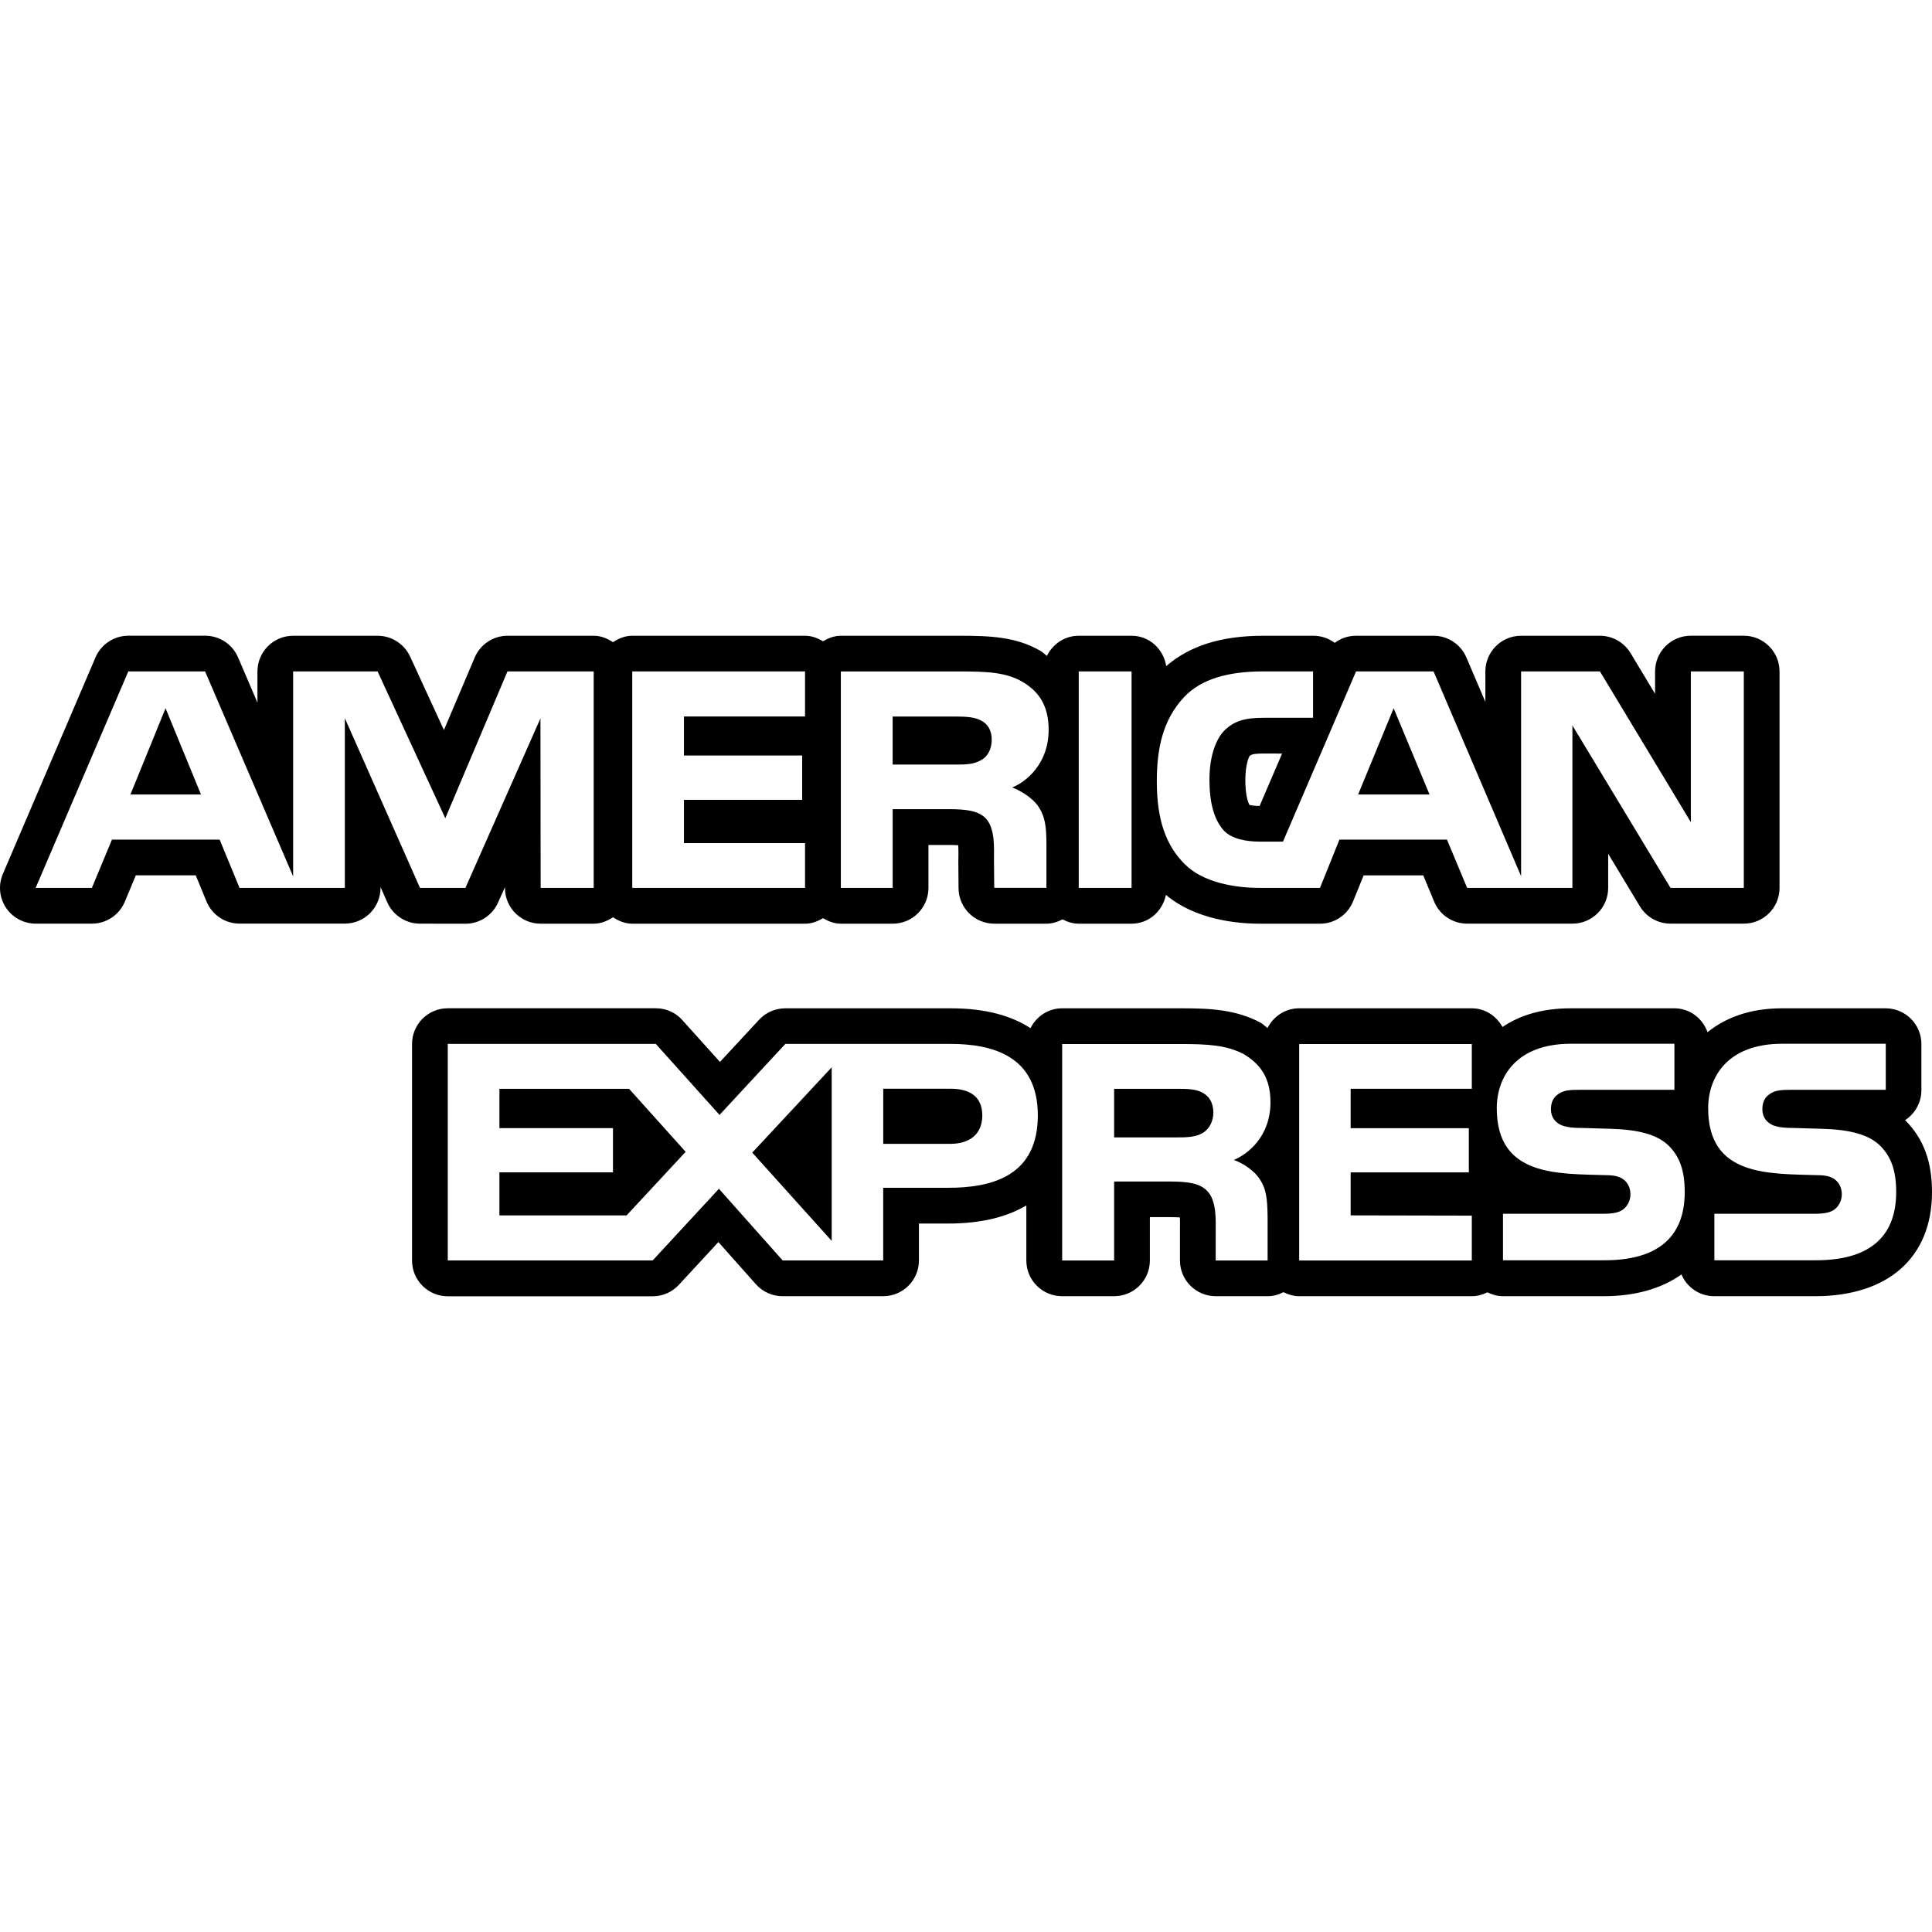
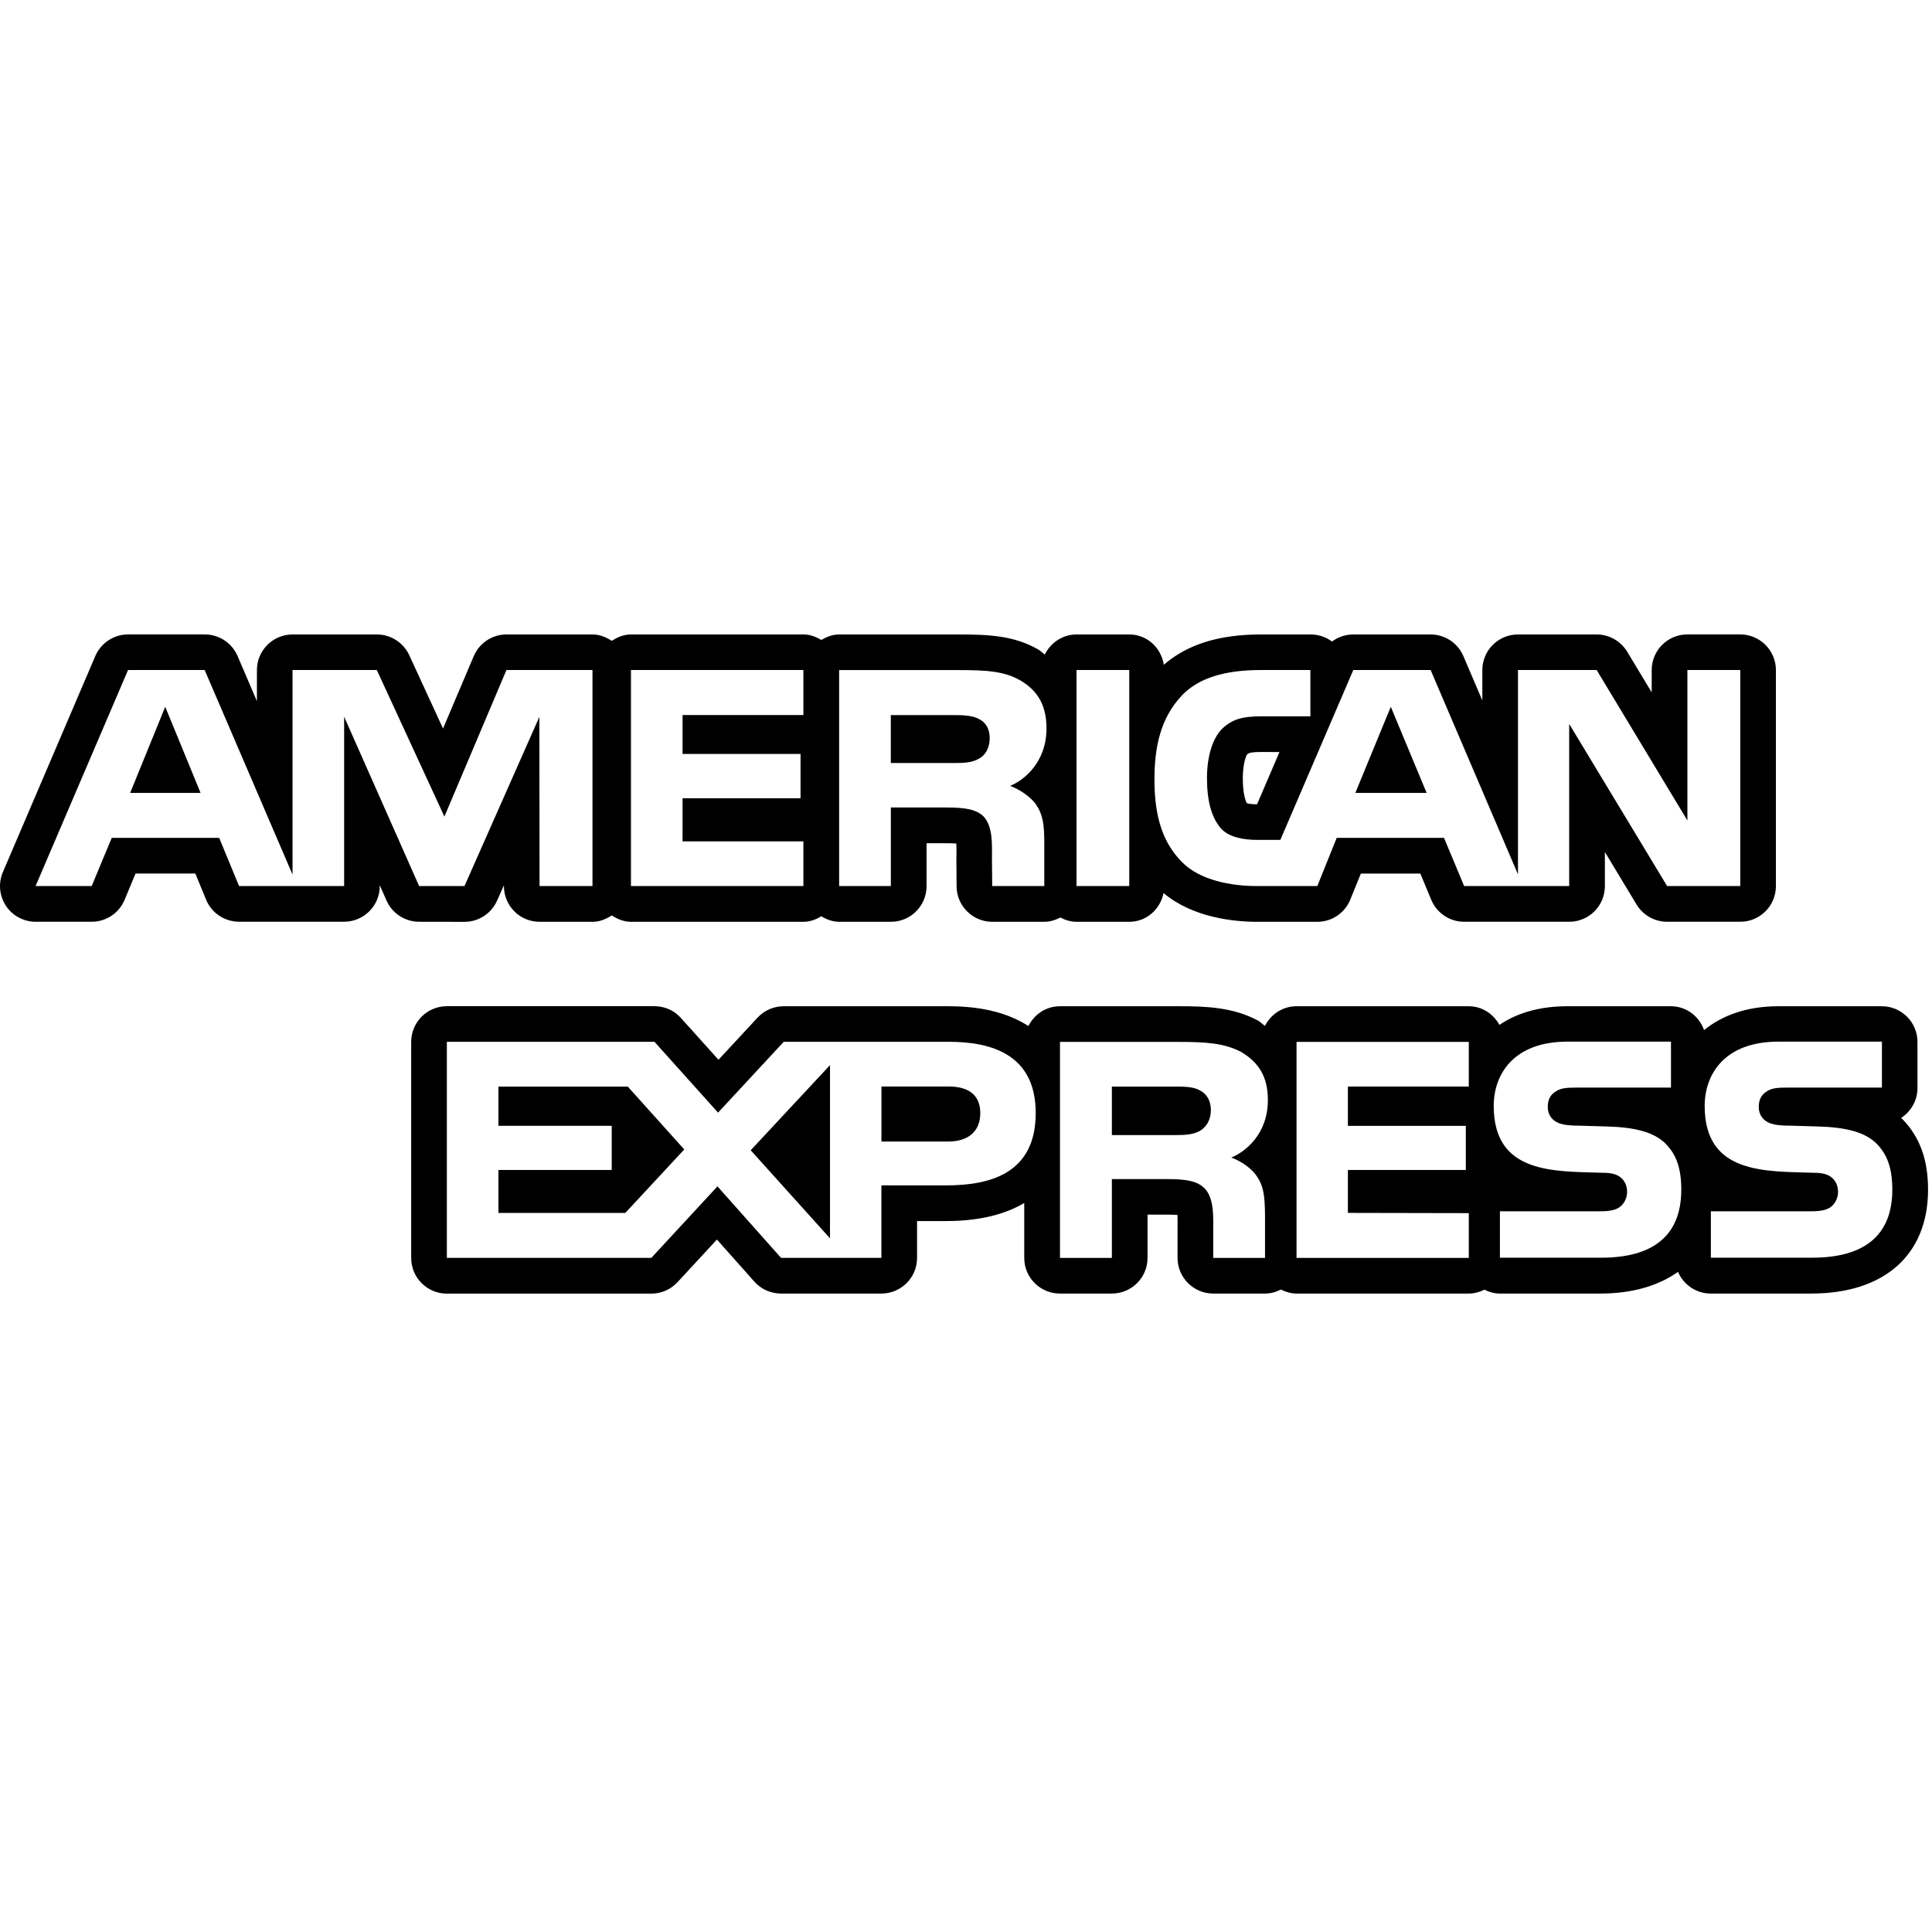
- <svg xmlns="http://www.w3.org/2000/svg" version="1.1" id="Capa_1" x="0px" y="0px" viewBox="0 0 47.902 47.902" style="enable-background:new 0 0 47.902 47.902;" xml:space="preserve">
+ <svg xmlns="http://www.w3.org/2000/svg" version="1.1" width="48" height="48" viewBox="0 0 48 48">
  <g>
    <g>
      <polygon points="34.554,17.56 33.673,19.699 35.444,19.699   " />
    </g>
  </g>
  <g>
    <g>
      <polygon points="4.105,17.56 3.234,19.699 4.983,19.699   " />
    </g>
  </g>
  <g>
    <g>
      <path d="M24.32,17.863c-0.152-0.086-0.386-0.097-0.608-0.097h-1.58v1.191h1.559c0.247,0,0.455-0.004,0.634-0.11    c0.165-0.087,0.264-0.276,0.264-0.51C24.589,18.107,24.486,17.941,24.32,17.863z" />
    </g>
  </g>
  <g>
    <g>
      <path d="M29.816,27.093C29.66,27,29.43,26.996,29.204,26.996h-1.58v1.205h1.559c0.25,0,0.463-0.008,0.636-0.109    c0.166-0.102,0.265-0.285,0.265-0.516C30.081,27.345,29.982,27.179,29.816,27.093z" />
    </g>
  </g>
  <g>
    <g>
      <path d="M23.571,26.994h-1.672v1.367h1.656c0.493,0,0.8-0.244,0.8-0.707C24.354,27.182,24.035,26.994,23.571,26.994z" />
    </g>
  </g>
  <g>
    <g>
      <path d="M47.262,27.8c-0.009-0.009-0.019-0.019-0.028-0.026c0.243-0.158,0.405-0.432,0.405-0.744v-1.143    c0-0.491-0.397-0.887-0.887-0.887h-2.57c-0.801,0-1.405,0.236-1.845,0.592C42.214,25.248,41.898,25,41.511,25h-2.57    c-0.707,0-1.264,0.175-1.688,0.463C37.099,25.188,36.822,25,36.49,25h-4.28c-0.345,0-0.636,0.201-0.783,0.488    c-0.061-0.043-0.106-0.093-0.17-0.131C30.636,25.025,29.976,25,29.296,25h-2.963c-0.345,0-0.637,0.203-0.783,0.492    C25.099,25.199,24.468,25,23.571,25h-4.098c-0.247,0-0.482,0.1-0.651,0.282l-0.971,1.047l-0.932-1.035    c-0.167-0.191-0.406-0.295-0.659-0.295h-5.158c-0.49,0-0.886,0.397-0.886,0.887v5.367c0,0.491,0.397,0.887,0.886,0.887h5.081    c0.247,0,0.482-0.103,0.65-0.285l0.979-1.059l0.929,1.045c0.168,0.19,0.41,0.297,0.663,0.297h2.493    c0.491,0,0.887-0.397,0.887-0.885v-0.916h0.713c0.867,0,1.494-0.178,1.95-0.449v1.365c0,0.489,0.397,0.885,0.887,0.885h1.289    c0.491,0,0.887-0.397,0.887-0.885v-1.076h0.483c0.118,0,0.201,0.004,0.261,0.008c0.004,0.096,0.004,0.211,0.002,0.287v0.781    c0,0.489,0.399,0.885,0.887,0.885h1.287c0.144,0,0.274-0.039,0.392-0.1c0.12,0.059,0.249,0.1,0.391,0.1h4.281    c0.139,0,0.268-0.039,0.385-0.096c0.117,0.057,0.243,0.096,0.385,0.096h2.498c0.795,0,1.443-0.195,1.928-0.539    c0.133,0.316,0.447,0.539,0.814,0.539h2.498c1.817,0,2.9-0.965,2.9-2.58C47.902,28.81,47.7,28.253,47.262,27.8z M23.498,29.45    h-1.6v1.801h-2.493l-1.58-1.776l-1.642,1.776h-5.081v-5.368h5.158l1.58,1.76l1.632-1.76h4.098c1.017,0,2.162,0.285,2.162,1.771    C25.732,29.143,24.62,29.453,23.498,29.45z M30.591,28.759c0.284,0.104,0.517,0.293,0.625,0.451    c0.183,0.262,0.207,0.506,0.213,0.979v1.064h-1.287v-0.672c0-0.322,0.031-0.801-0.209-1.051c-0.184-0.191-0.469-0.236-0.939-0.236    h-1.37v1.959h-1.289v-5.367h2.963c0.648,0,1.12,0.027,1.543,0.252c0.404,0.244,0.659,0.58,0.659,1.191    C31.5,28.187,30.927,28.624,30.591,28.759z M36.492,26.995h-3.004v0.977h2.93v1.096h-2.93v1.066l3.004,0.006v1.113h-4.28v-5.367    h4.28V26.995z M39.763,31.247h-2.498v-1.153h2.487c0.242,0,0.415-0.03,0.523-0.133c0.088-0.082,0.15-0.205,0.15-0.351    c0-0.156-0.066-0.279-0.156-0.354c-0.1-0.082-0.232-0.119-0.457-0.119c-1.198-0.039-2.701,0.037-2.701-1.66    c0-0.781,0.488-1.598,1.834-1.598h2.57v1.142h-2.353c-0.235,0-0.386,0.01-0.514,0.098c-0.141,0.088-0.194,0.217-0.194,0.387    c0,0.203,0.119,0.338,0.28,0.4c0.137,0.047,0.281,0.061,0.5,0.061l0.689,0.02c0.695,0.019,1.174,0.139,1.463,0.432    c0.252,0.259,0.385,0.587,0.385,1.138C41.771,30.714,41.052,31.253,39.763,31.247z M45.004,31.247h-2.498v-1.153h2.488    c0.242,0,0.415-0.03,0.522-0.133c0.088-0.082,0.15-0.205,0.15-0.351c0-0.156-0.066-0.279-0.156-0.354    c-0.099-0.082-0.231-0.119-0.457-0.119c-1.199-0.039-2.701,0.037-2.701-1.66c0-0.781,0.488-1.598,1.834-1.598h2.57v1.142h-2.352    c-0.236,0-0.388,0.01-0.515,0.098c-0.141,0.088-0.193,0.217-0.193,0.387c0,0.203,0.12,0.338,0.279,0.4    c0.138,0.047,0.281,0.061,0.5,0.061l0.689,0.02c0.696,0.019,1.176,0.139,1.465,0.432c0.25,0.259,0.385,0.587,0.385,1.138    C47.014,30.714,46.293,31.253,45.004,31.247z" />
    </g>
  </g>
  <g>
    <g>
      <path d="M43.236,15.762h-1.313c-0.491,0-0.887,0.397-0.887,0.886v0.554l-0.609-1.011c-0.162-0.265-0.449-0.428-0.758-0.428h-1.955    c-0.49,0-0.886,0.397-0.886,0.886v0.753L36.357,16.3c-0.139-0.325-0.459-0.537-0.813-0.537h-1.922    c-0.195,0-0.381,0.064-0.529,0.176c-0.147-0.111-0.332-0.176-0.531-0.176h-1.239c-1.054,0-1.834,0.255-2.408,0.753    c-0.066-0.423-0.417-0.753-0.859-0.753h-1.31c-0.35,0-0.643,0.207-0.789,0.499c-0.055-0.04-0.097-0.088-0.159-0.124    c-0.602-0.348-1.235-0.375-1.998-0.375h-2.95c-0.166,0-0.311,0.058-0.445,0.137c-0.131-0.079-0.278-0.137-0.444-0.137h-4.284    c-0.181,0-0.338,0.067-0.478,0.159c-0.141-0.092-0.298-0.159-0.478-0.159h-2.138c-0.354,0-0.675,0.213-0.814,0.541L11.007,18.1    l-0.839-1.822c-0.146-0.314-0.461-0.515-0.805-0.515H7.269c-0.49,0-0.886,0.397-0.886,0.886v0.771l-0.481-1.122    c-0.14-0.325-0.46-0.536-0.815-0.536H3.183c-0.355,0-0.675,0.212-0.815,0.537l-2.296,5.367c-0.118,0.275-0.089,0.587,0.074,0.837    c0.164,0.248,0.442,0.398,0.74,0.398H2.28c0.356,0,0.679-0.216,0.816-0.546l0.271-0.652h1.486l0.267,0.648    C5.256,22.683,5.58,22.9,5.94,22.9h2.609c0.49,0,0.886-0.397,0.886-0.886v-0.021l0.168,0.381c0.142,0.32,0.46,0.527,0.81,0.527    l1.127,0.002c0.352,0,0.668-0.207,0.81-0.528l0.17-0.38v0.022c0,0.489,0.396,0.885,0.886,0.885h1.315    c0.18,0,0.337-0.068,0.478-0.159c0.14,0.091,0.297,0.159,0.478,0.159h4.284c0.166,0,0.313-0.058,0.444-0.137    c0.133,0.079,0.279,0.137,0.445,0.137h1.284c0.49,0,0.886-0.397,0.886-0.886V20.95h0.49c0.111,0,0.19,0.003,0.249,0.007    c0.006,0.091,0.004,0.199,0.004,0.271l-0.002,0.118l0.005,0.677c0.004,0.486,0.401,0.879,0.887,0.879h1.294    c0.145,0,0.276-0.045,0.397-0.107c0.123,0.063,0.255,0.107,0.401,0.107h1.31c0.43,0,0.77-0.31,0.853-0.714    c0.727,0.611,1.751,0.714,2.321,0.714h1.503c0.358,0,0.682-0.22,0.817-0.555l0.261-0.643h1.478l0.271,0.652    c0.137,0.329,0.459,0.545,0.818,0.545h2.61c0.49,0,0.886-0.397,0.886-0.886v-0.847l0.787,1.305    c0.161,0.265,0.448,0.428,0.76,0.428h1.816c0.49,0,0.886-0.397,0.886-0.886v-5.367C44.122,16.159,43.724,15.762,43.236,15.762z     M14.72,22.014h-1.315L13.4,17.811l-1.86,4.203h-1.127L8.55,17.807v4.207H5.939l-0.493-1.197h-2.67l-0.498,1.197H0.884    l2.297-5.367h1.904l2.183,5.082v-5.082h2.094l1.679,3.641l1.541-3.641h2.138C14.72,16.647,14.72,22.014,14.72,22.014z     M19.96,17.765h-3.002v0.967h2.931v1.1h-2.931v1.072h3.002v1.11h-4.284v-5.367h4.284V17.765z M25.097,19.524    c0.281,0.108,0.521,0.296,0.635,0.452c0.182,0.267,0.213,0.505,0.213,0.984v1.053h-1.294l-0.006-0.677    c0-0.322,0.031-0.786-0.202-1.045c-0.187-0.188-0.473-0.229-0.935-0.229h-1.375v1.952h-1.284h-0.001v-5.366h2.95    c0.656,0,1.139,0.017,1.553,0.257c0.406,0.24,0.649,0.59,0.649,1.189C26,18.949,25.429,19.392,25.097,19.524z M28.056,22.014    h-1.31v-5.367h1.31V22.014z M43.236,22.014h-1.817l-2.433-4.028v4.028h-2.61l-0.5-1.197H33.21l-0.482,1.197h-1.502    c-0.623,0-1.41-0.138-1.856-0.593c-0.454-0.456-0.688-1.074-0.688-2.049c0-0.796,0.141-1.524,0.687-2.1    c0.413-0.428,1.062-0.625,1.948-0.625h1.239v1.15h-1.215c-0.467,0-0.732,0.069-0.986,0.318c-0.219,0.226-0.368,0.653-0.368,1.216    c0,0.574,0.114,0.988,0.354,1.259c0.199,0.213,0.559,0.277,0.894,0.277h0.575l1.812-4.22h1.922l2.17,5.076v-5.076h1.955    l2.254,3.738v-3.738h1.313V22.014z M31.788,18.684l-0.557,1.299c-0.123,0-0.206-0.014-0.252-0.026    c-0.043-0.08-0.102-0.257-0.102-0.625c0-0.372,0.09-0.565,0.102-0.582c0.037-0.036,0.068-0.067,0.369-0.067L31.788,18.684z" />
    </g>
  </g>
  <g>
    <g>
      <polygon points="18.651,28.578 20.621,30.766 20.621,26.463   " />
    </g>
  </g>
  <g>
    <g>
      <polygon points="15.597,26.996 12.383,26.996 12.383,27.971 15.198,27.971 15.198,29.067 12.383,29.067 12.383,30.135     15.535,30.135 17,28.558   " />
    </g>
  </g>
  <g>
</g>
  <g>
</g>
  <g>
</g>
  <g>
</g>
  <g>
</g>
  <g>
</g>
  <g>
</g>
  <g>
</g>
  <g>
</g>
  <g>
</g>
  <g>
</g>
  <g>
</g>
  <g>
</g>
  <g>
</g>
  <g>
</g>
</svg>
